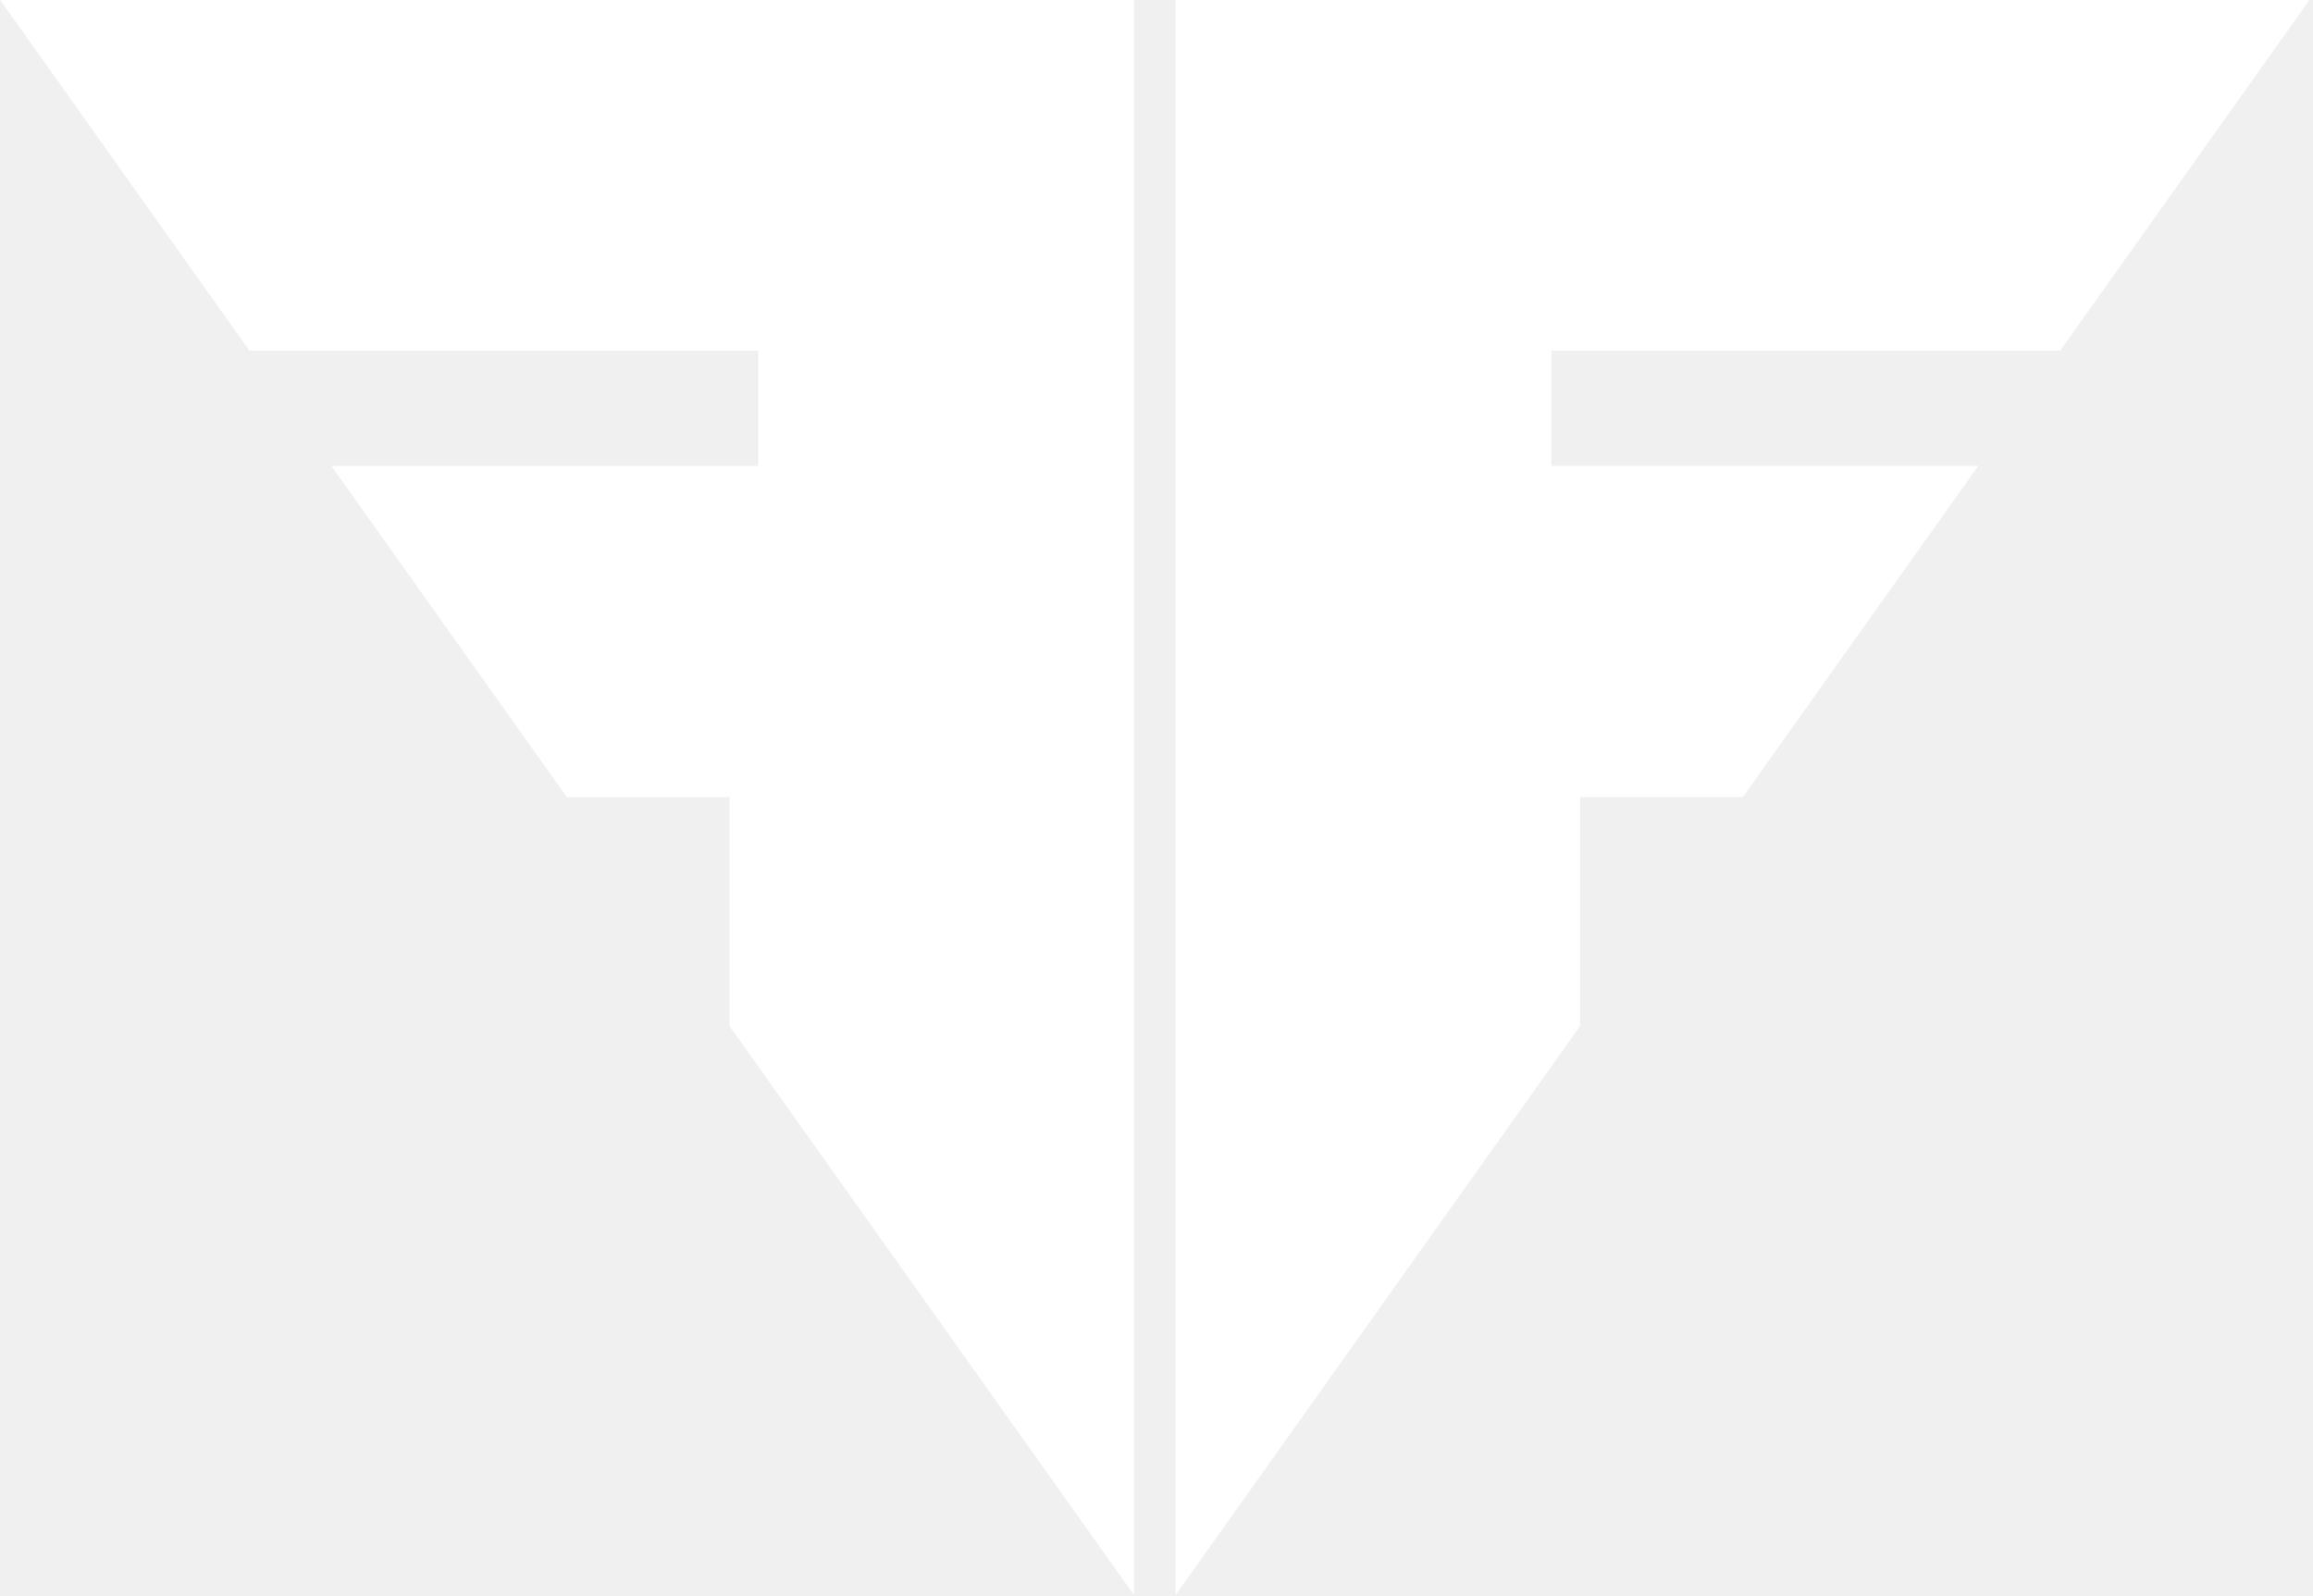
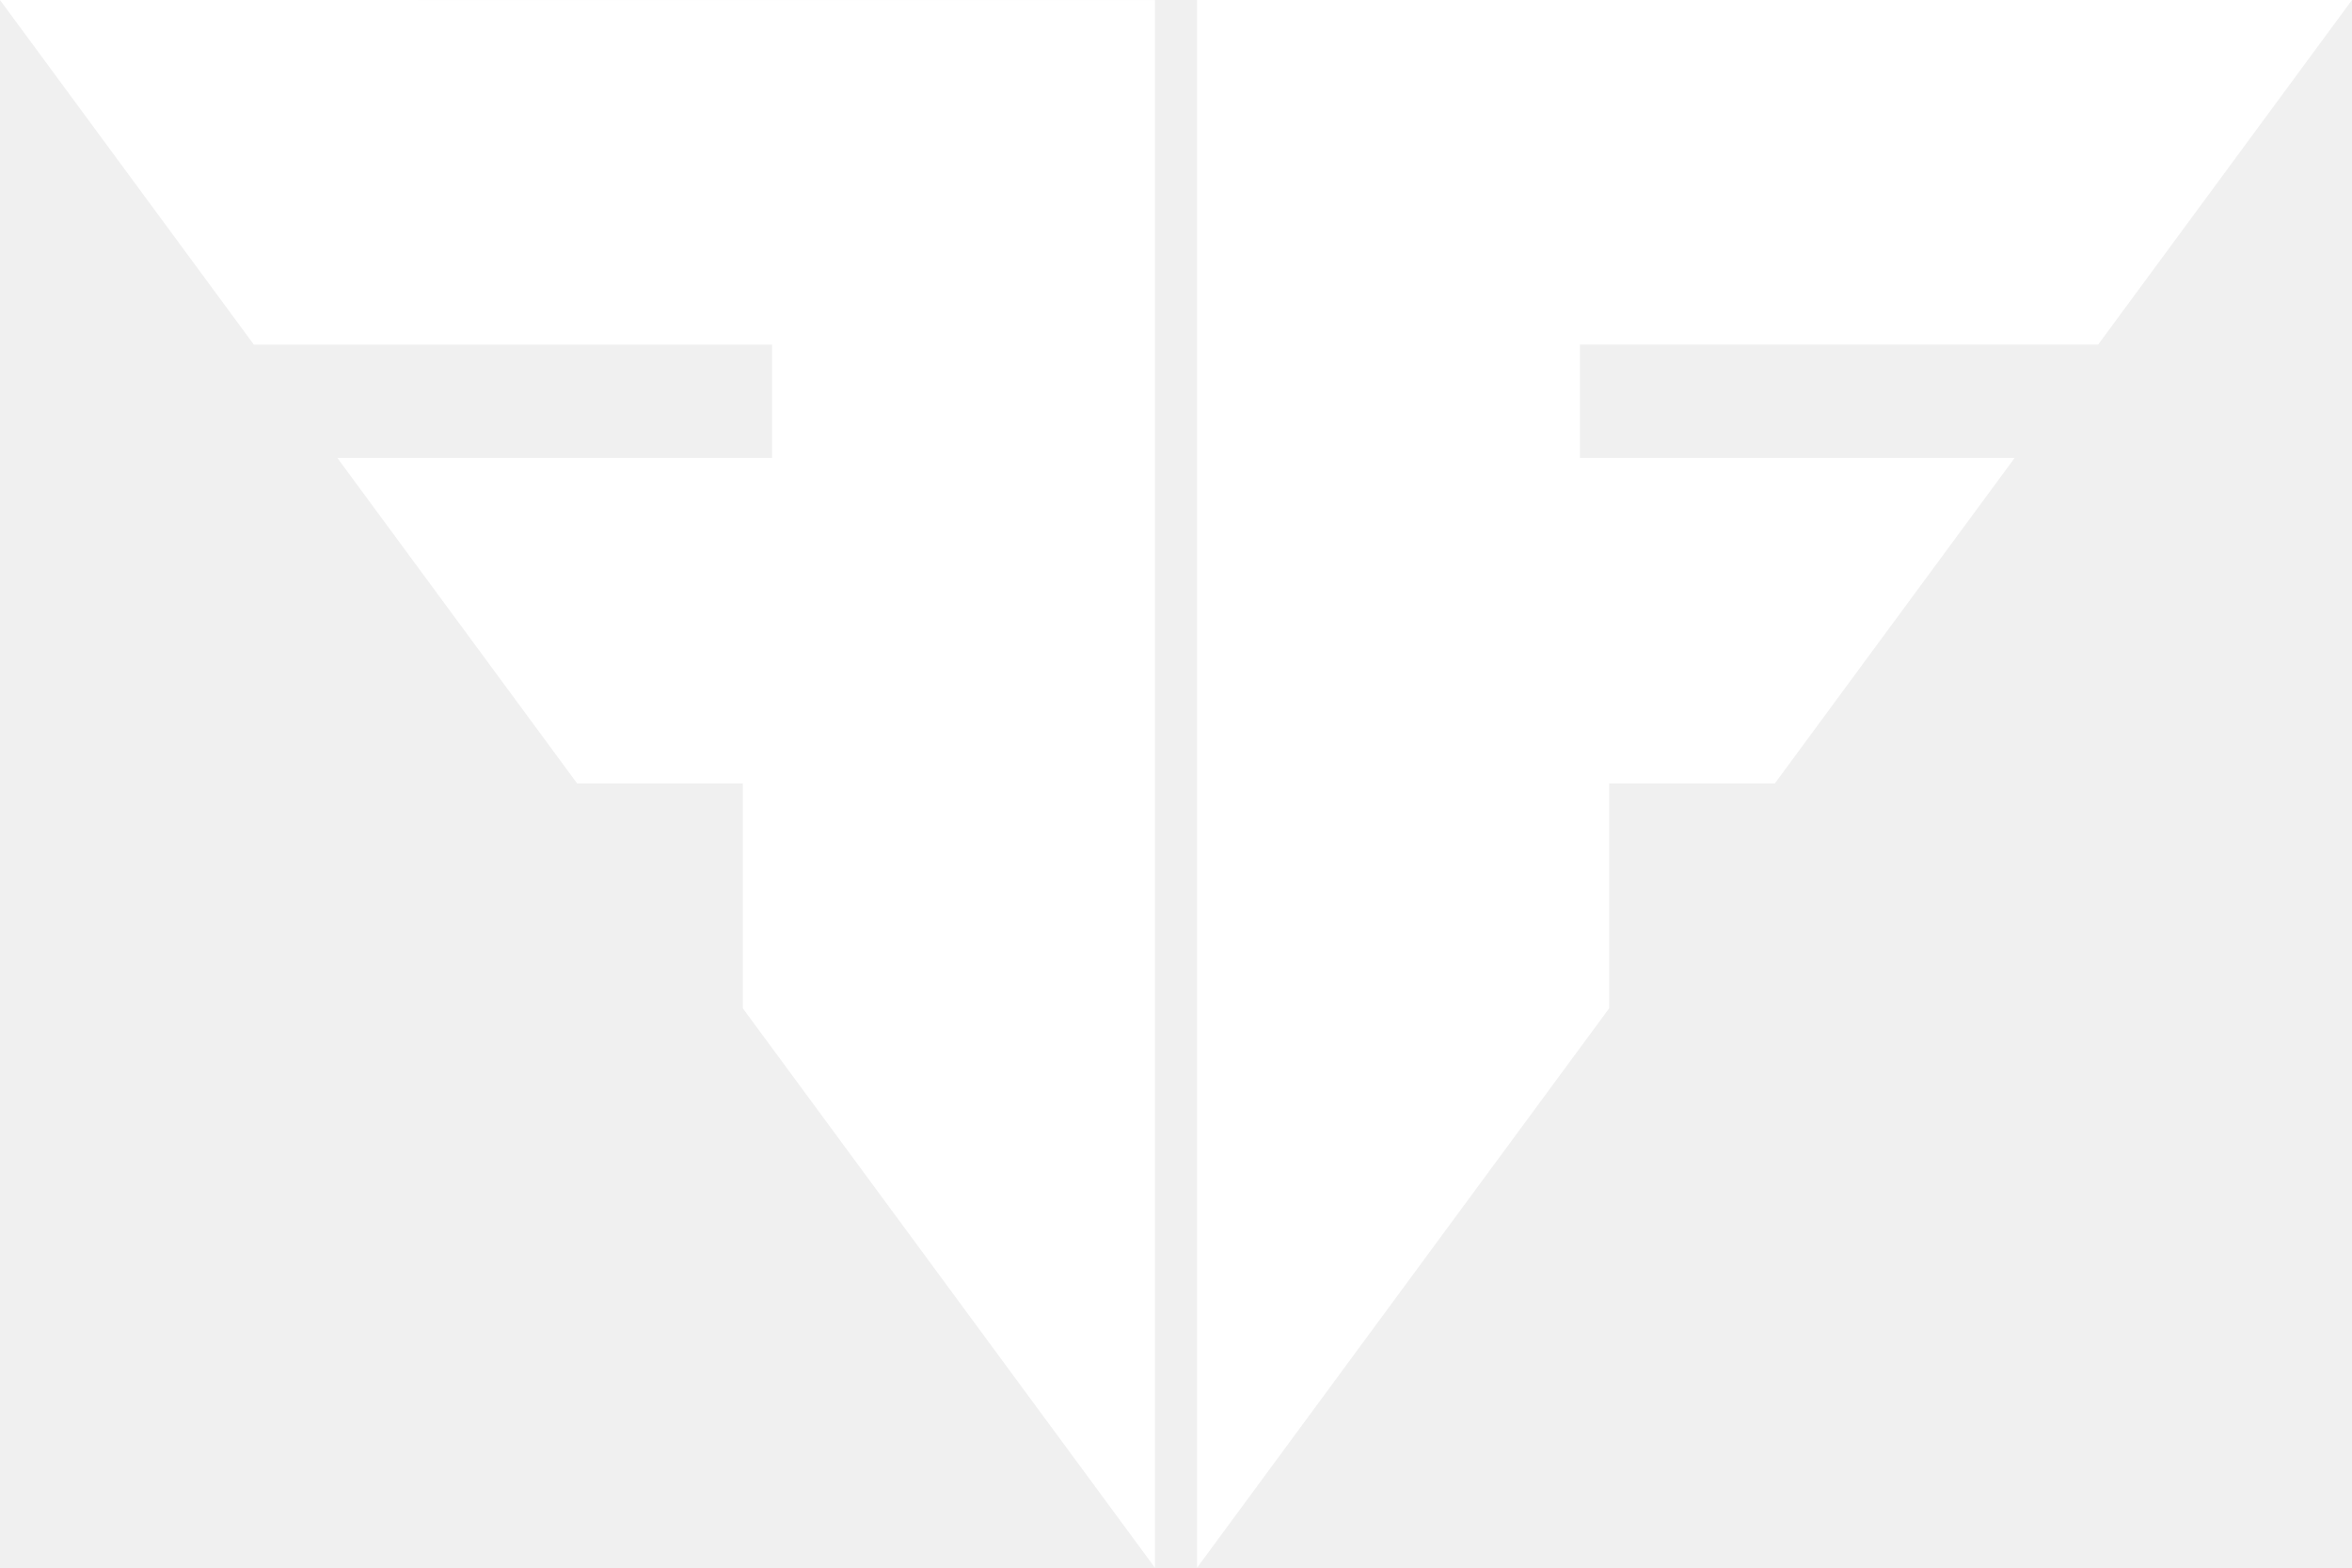
- <svg xmlns="http://www.w3.org/2000/svg" width="50%" height="50%" viewBox="0 0 87 60" fill="none">
-   <path d="M0.006 -0.002L9.381 13.187H28.519V17.525H12.465L21.321 29.983H27.44V38.592L42.658 59.999V-0.001L0.006 -0.002ZM44.216 -0.002V59.998L59.434 38.591V29.982H65.553L74.409 17.524H58.355V13.186H77.493L86.868 -0.003L44.216 -0.002Z" fill="white" />
+ <svg xmlns="http://www.w3.org/2000/svg" width="306" height="204" viewBox="0 0 306 204" fill="none">
+   <path d="M0 0.003L33.028 44.844H100.446V59.593H43.892L75.088 101.948H96.647V131.217L150.255 204V0.006L0 0.003ZM155.745 0.003V203.997L209.353 131.214V101.945H230.911L262.109 59.59H205.554V44.841H272.972L306 0L155.745 0.003Z" fill="white" />
</svg>
